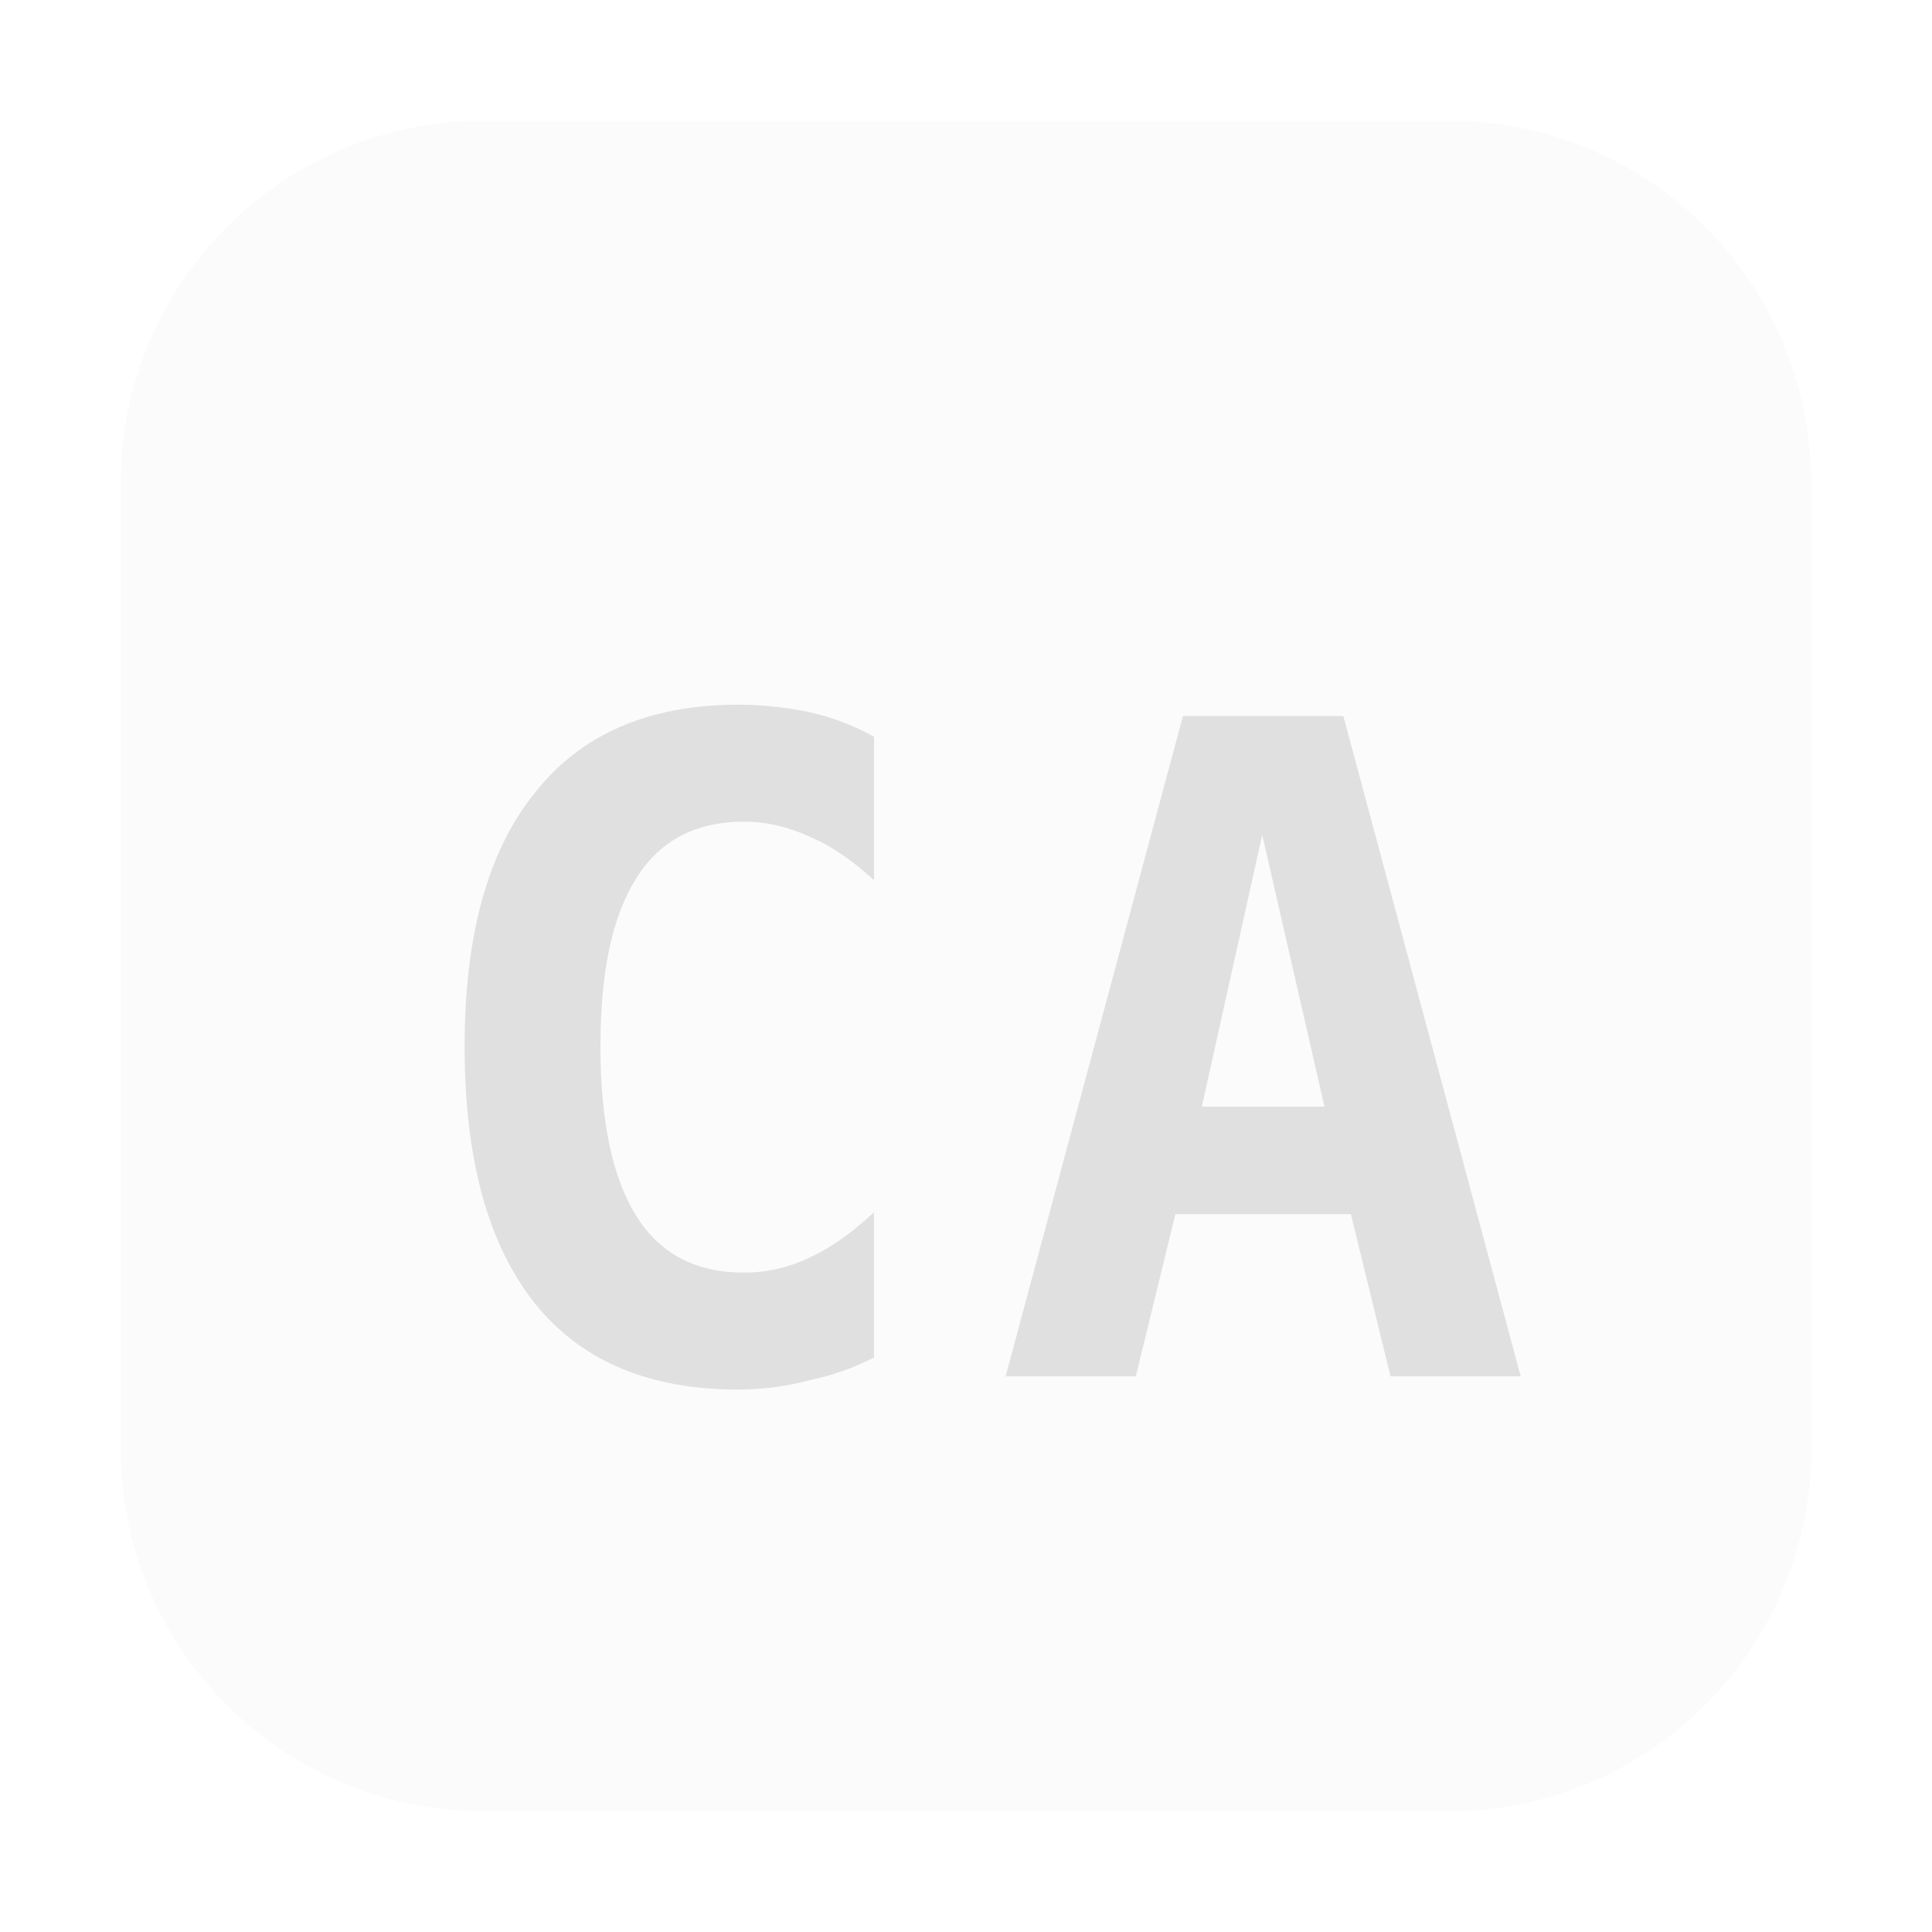
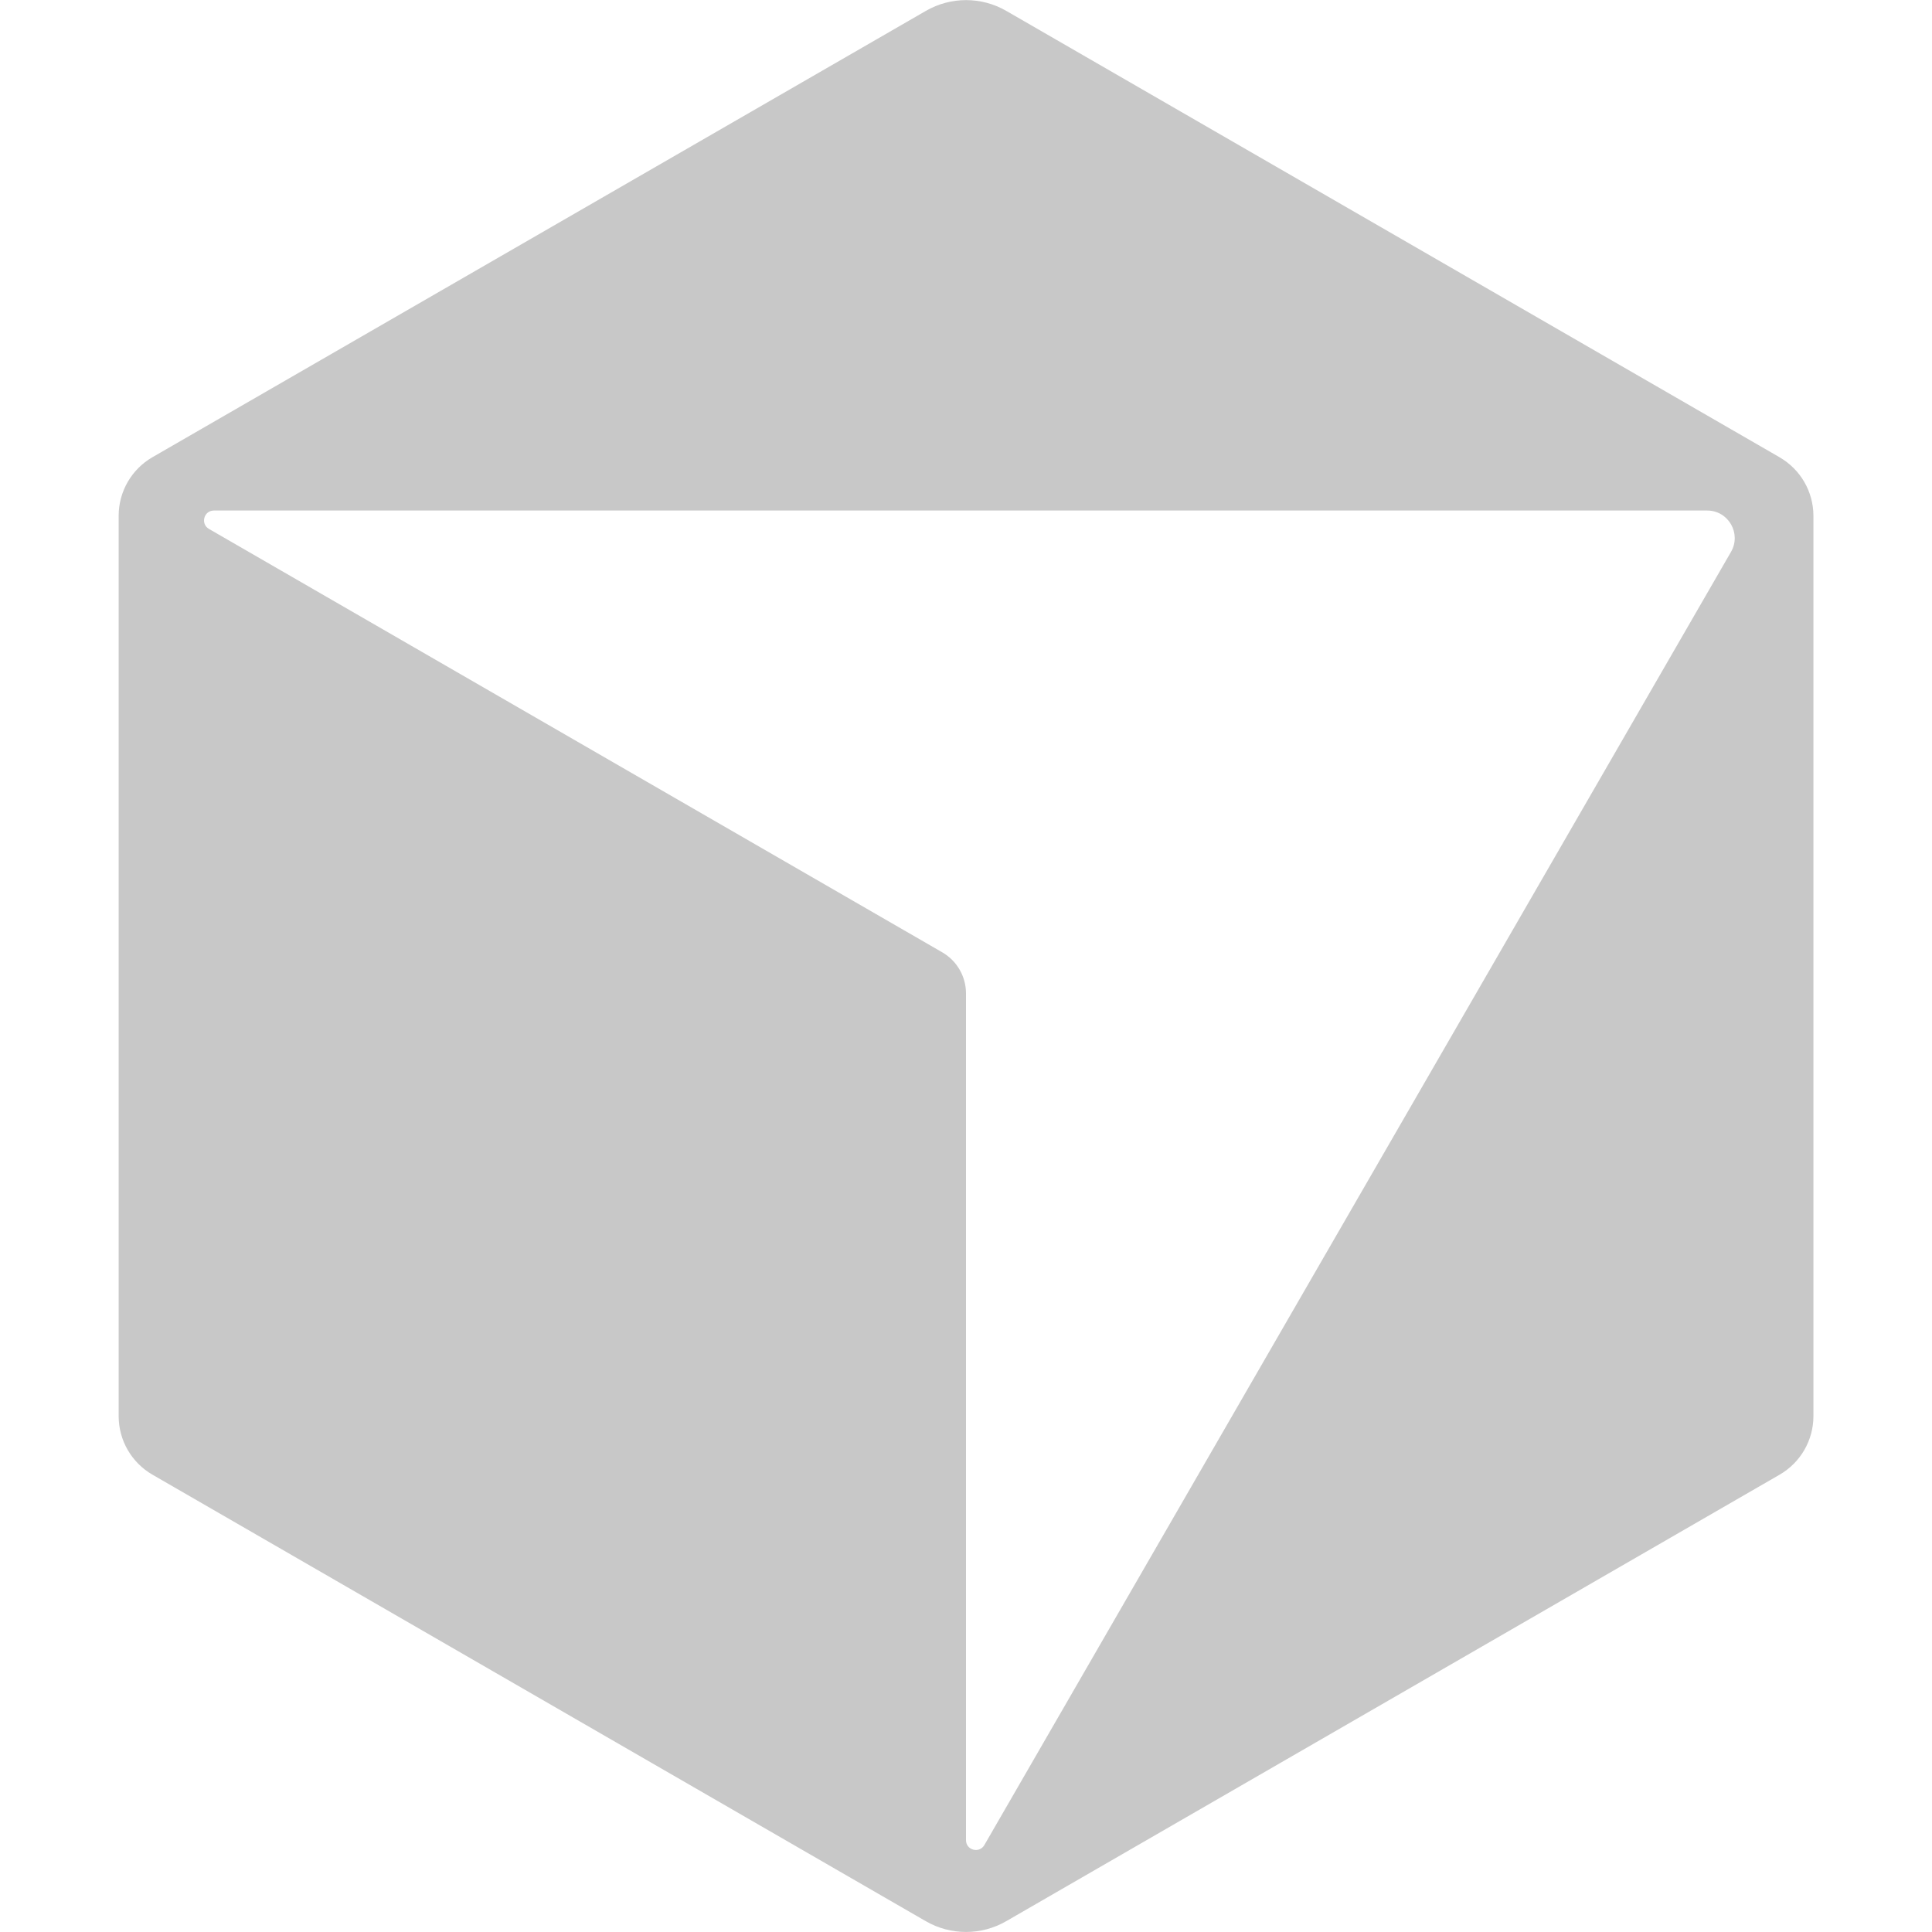
- <svg xmlns="http://www.w3.org/2000/svg" width="16" height="16" viewBox="0 0 16 16">
-   <rect x="1" y="1" width="14" height="14" rx="3" fill="#e0e0e0" opacity="0.12" />
-   <text x="8" y="11.4" font-family="monospace" font-size="7.5" font-weight="bold" fill="#e0e0e0" text-anchor="middle" letter-spacing="0.4">CA</text>
+ <svg xmlns="http://www.w3.org/2000/svg" fill="#c8c8c8" viewBox="0 0 24 24" width="16" height="16">
+   <path d="M22.106 5.68L12.5.135a.998.998 0 00-.998 0L1.893 5.68a.84.84 0 00-.419.726v11.186c0 .3.16.577.42.727l9.607 5.547a.999.999 0 00.998 0l9.608-5.547a.84.84 0 00.42-.727V6.407a.84.84 0 00-.42-.726zm-.603 1.176L12.228 22.92c-.063.108-.228.064-.228-.061V12.34a.59.59 0 00-.295-.51l-9.11-5.26c-.107-.062-.063-.228.062-.228h18.55c.264 0 .428.286.296.514z" />
</svg>
